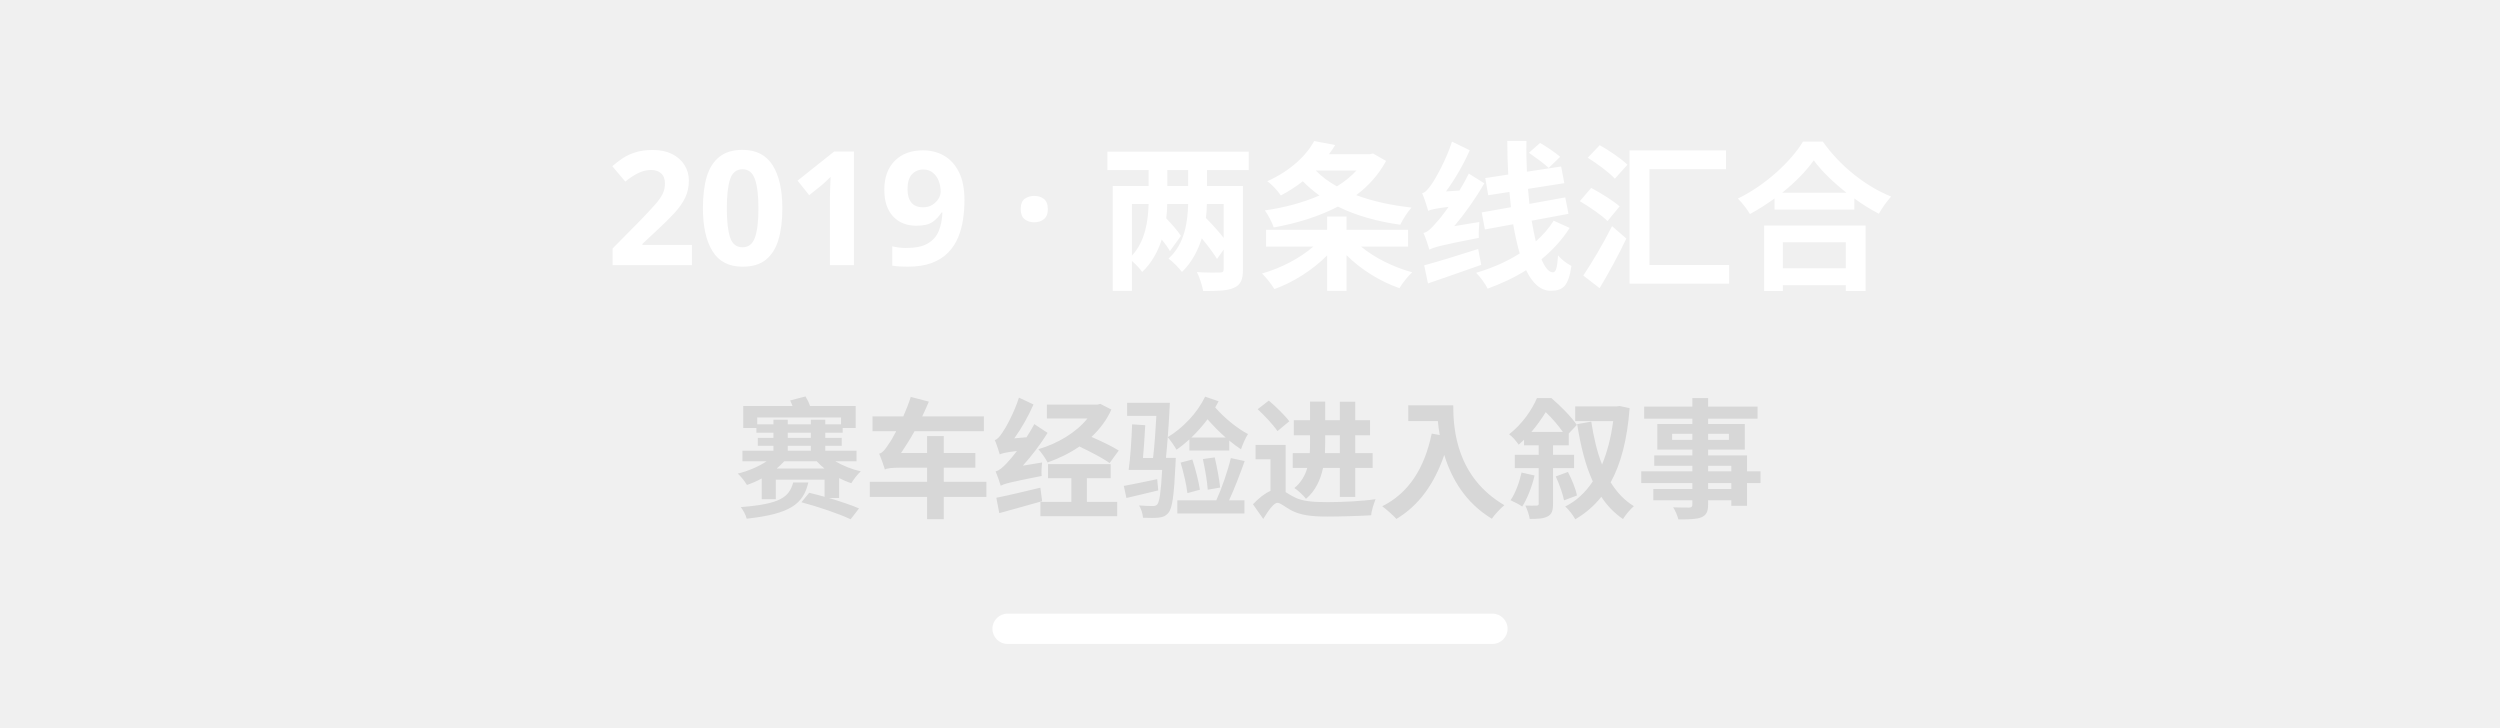
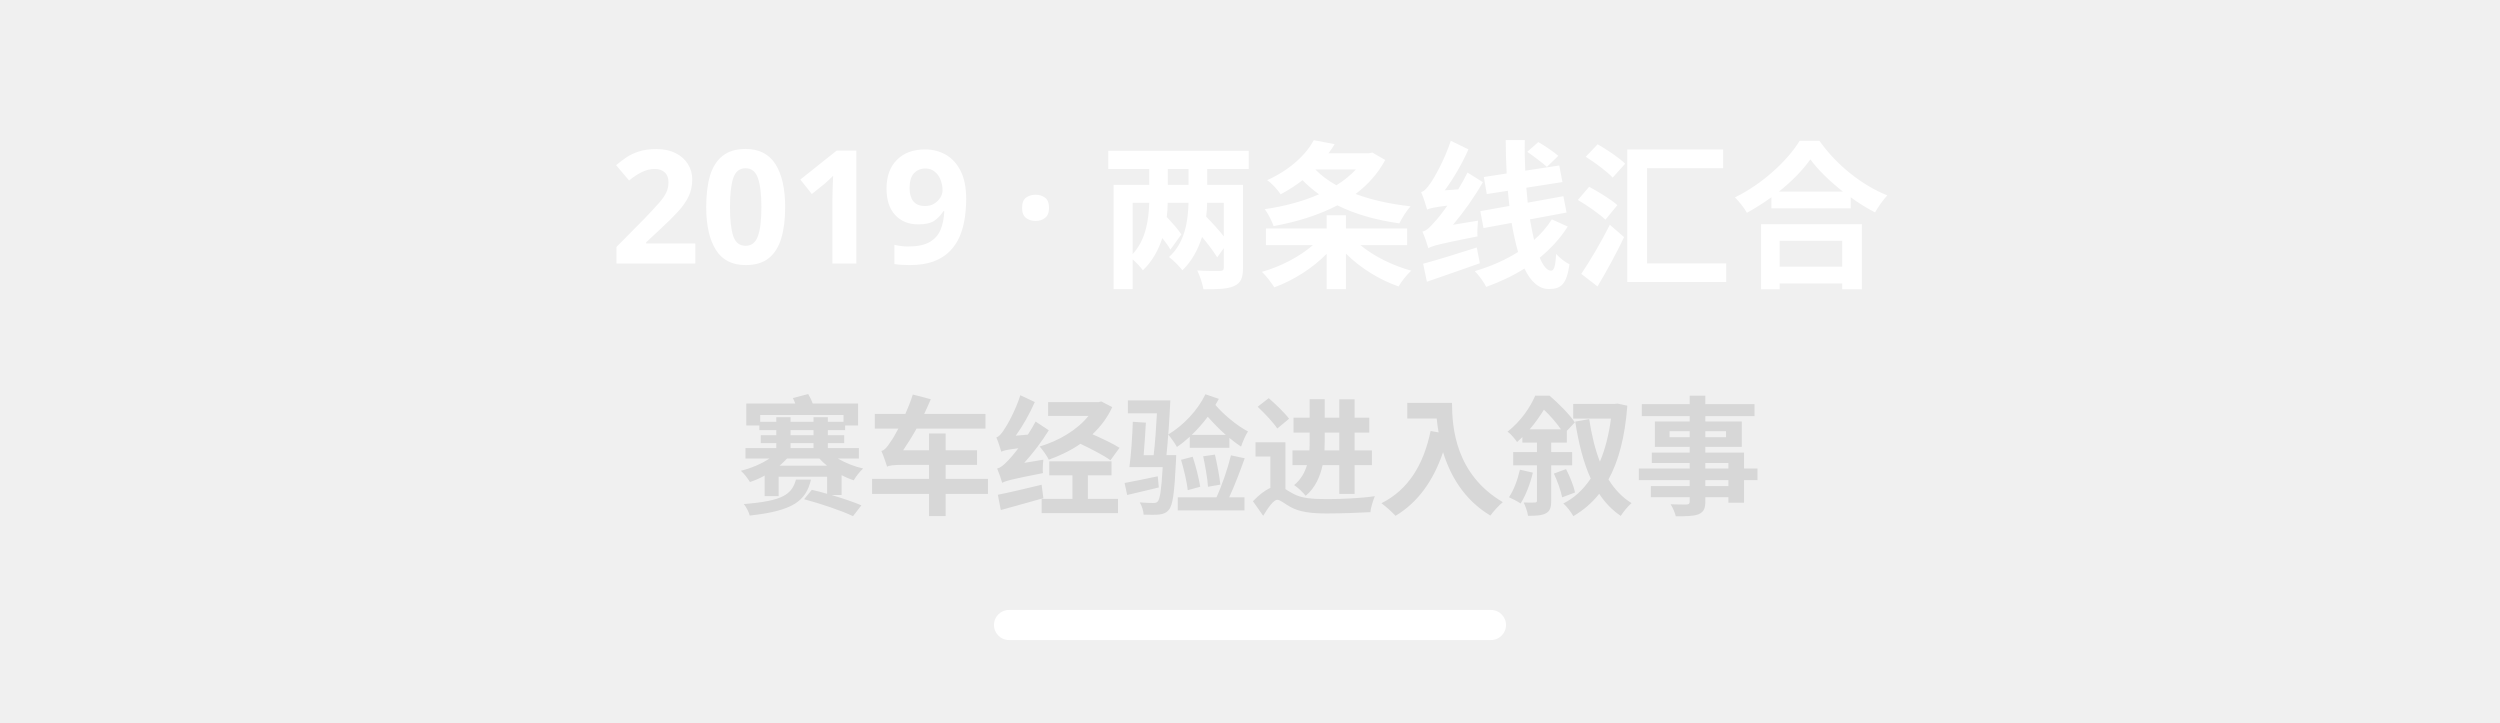
- <svg xmlns="http://www.w3.org/2000/svg" width="330" height="96" viewBox="0 0 330 96">
-   <rect width="330" height="96" fill="#000000" fill-opacity="0" />
+ <svg xmlns="http://www.w3.org/2000/svg" width="332" height="96" viewBox="0 0 332 96">
+   <rect width="332" height="96" fill="#000000" fill-opacity="0" />
  <g font-family="Noto Sans SC, Source Han Sans SC, PingFang SC, sans-serif" text-anchor="middle">
-     <text x="165" y="35" font-size="21" font-weight="700" fill="#FFFFFF">2019 · 两条线汇合</text>
-     <text x="165" y="67" font-size="17" font-weight="700" fill="#D7D7D7">赛车经验进入叙事</text>
-     <rect x="131" y="81" width="68" height="4" rx="2" fill="#FFFFFF" />
+     <text x="166" y="35" font-size="21" font-weight="700" fill="#FFFFFF">2019 · 两条线汇合</text>
+     <text x="166" y="67" font-size="17" font-weight="700" fill="#D7D7D7">赛车经验进入叙事</text>
+     <rect x="132" y="81" width="68" height="4" rx="2" fill="#FFFFFF" />
  </g>
</svg>
